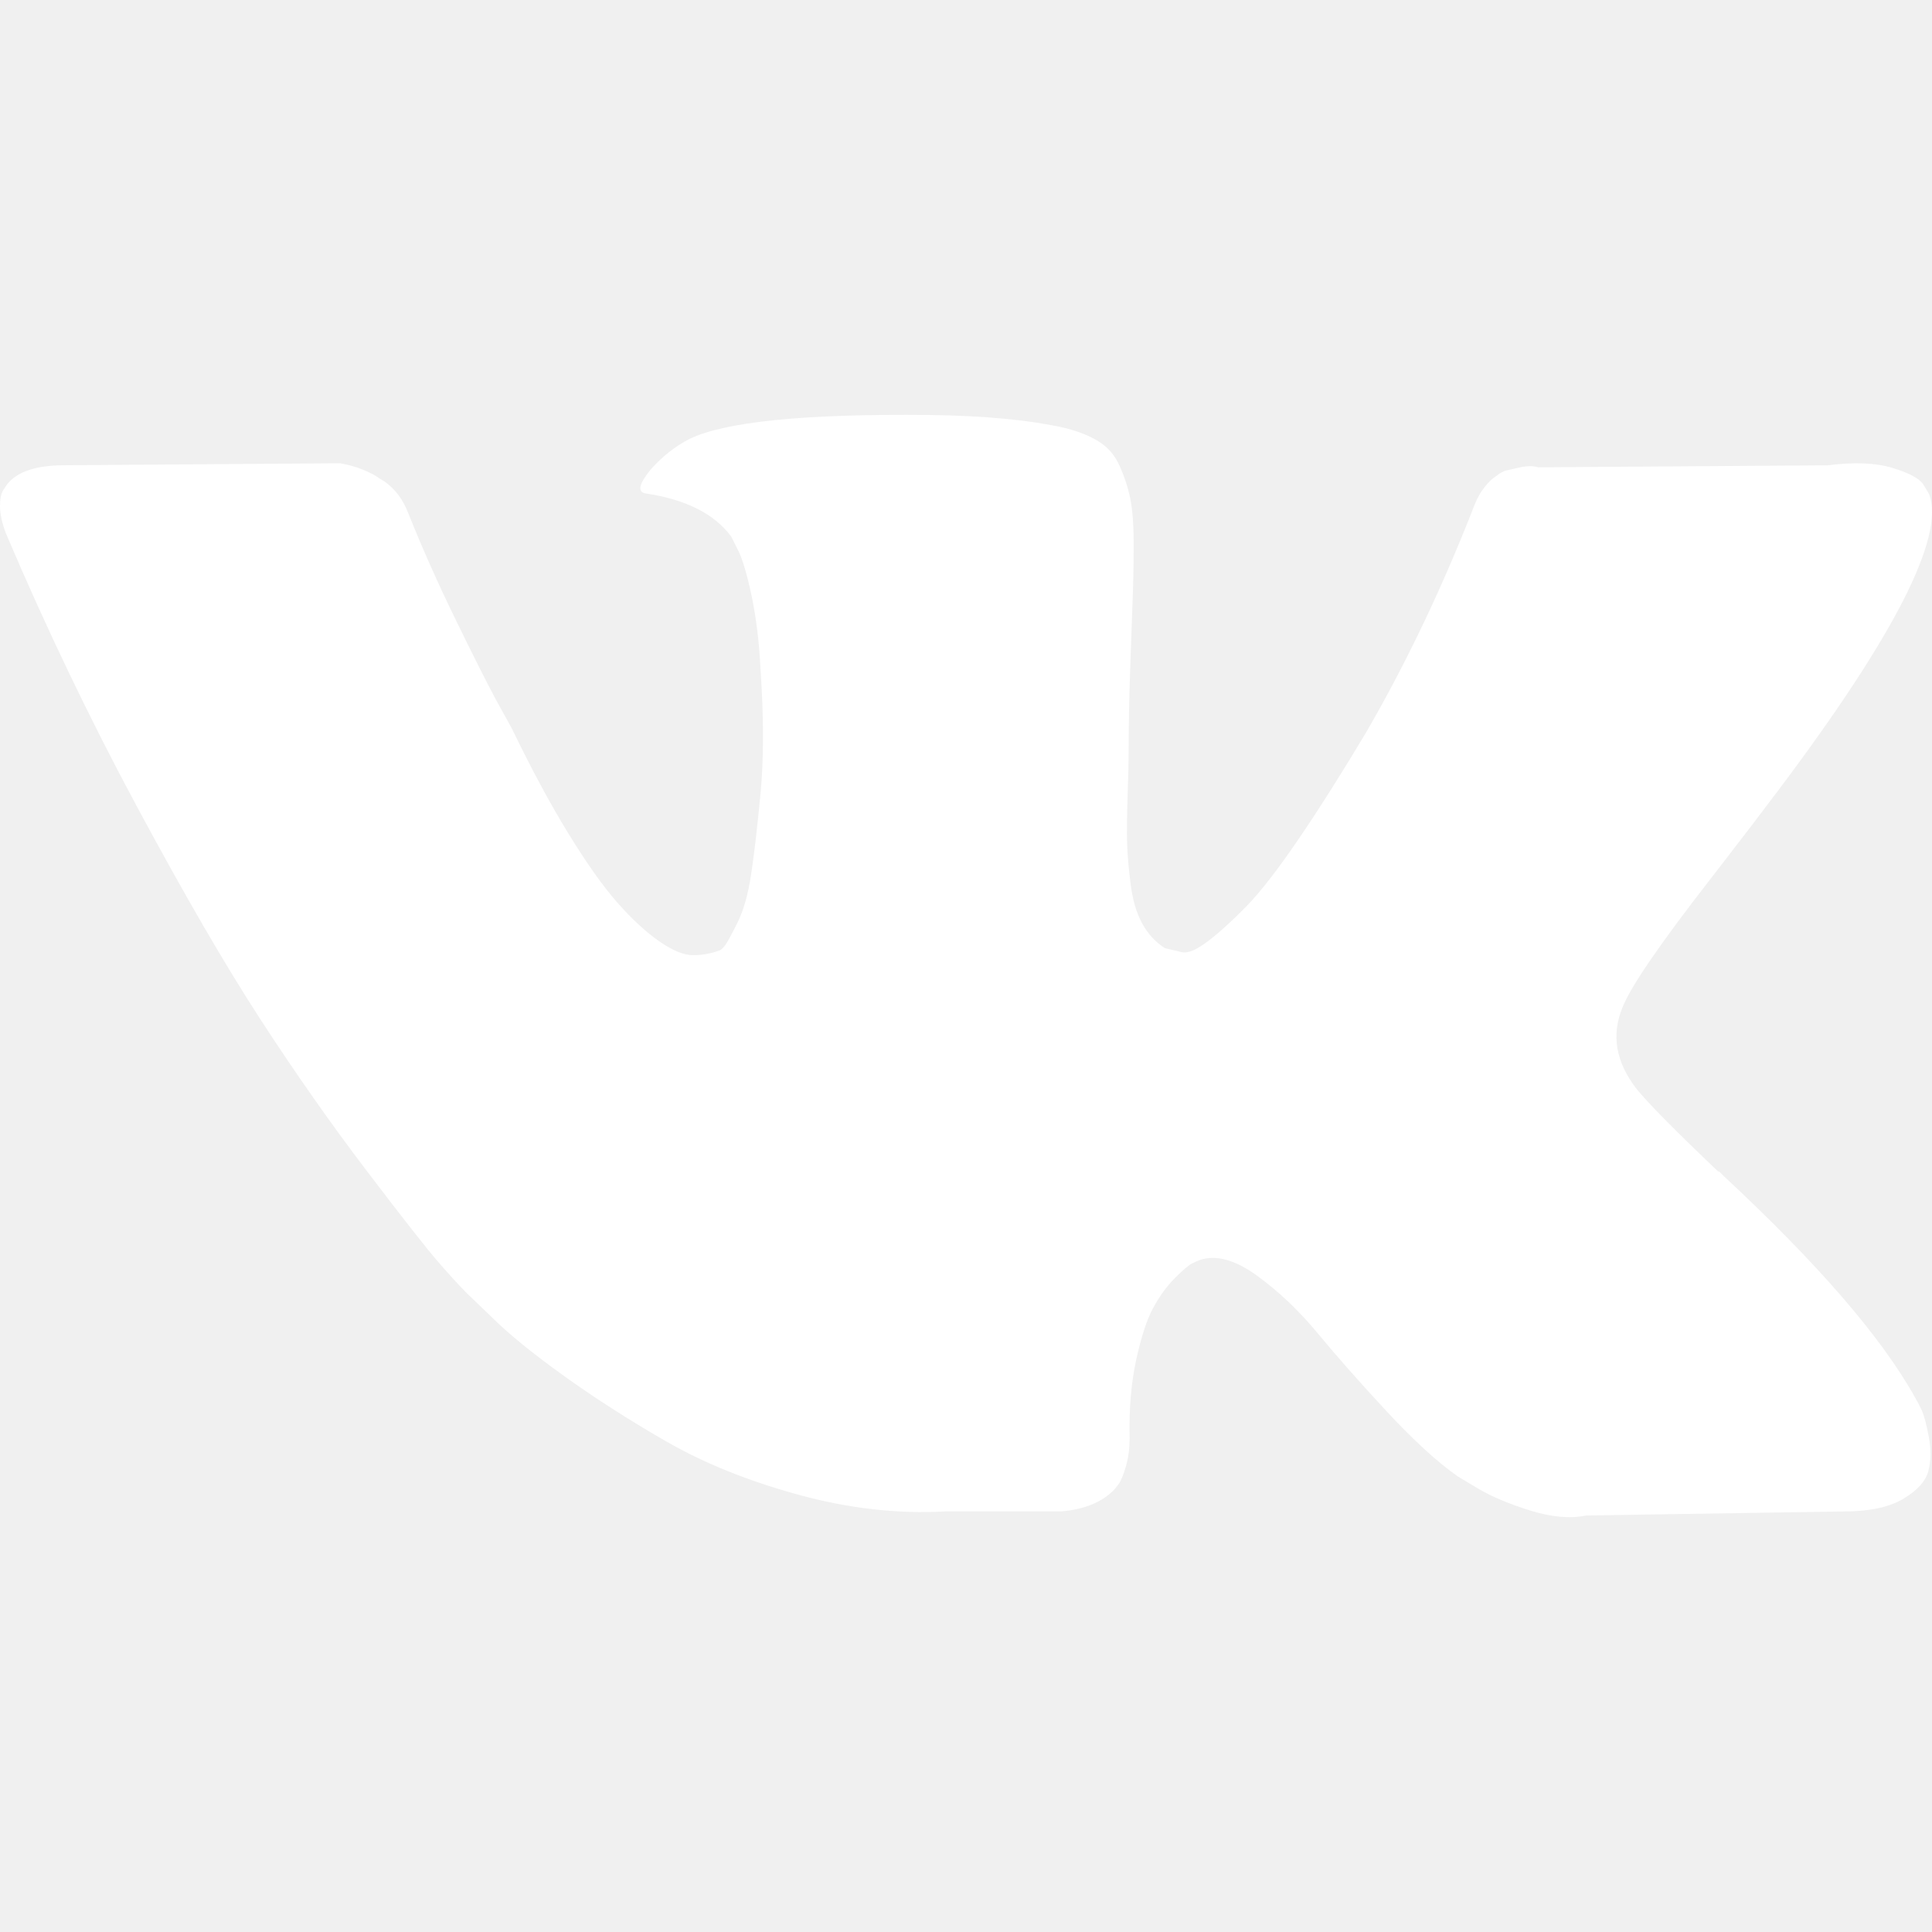
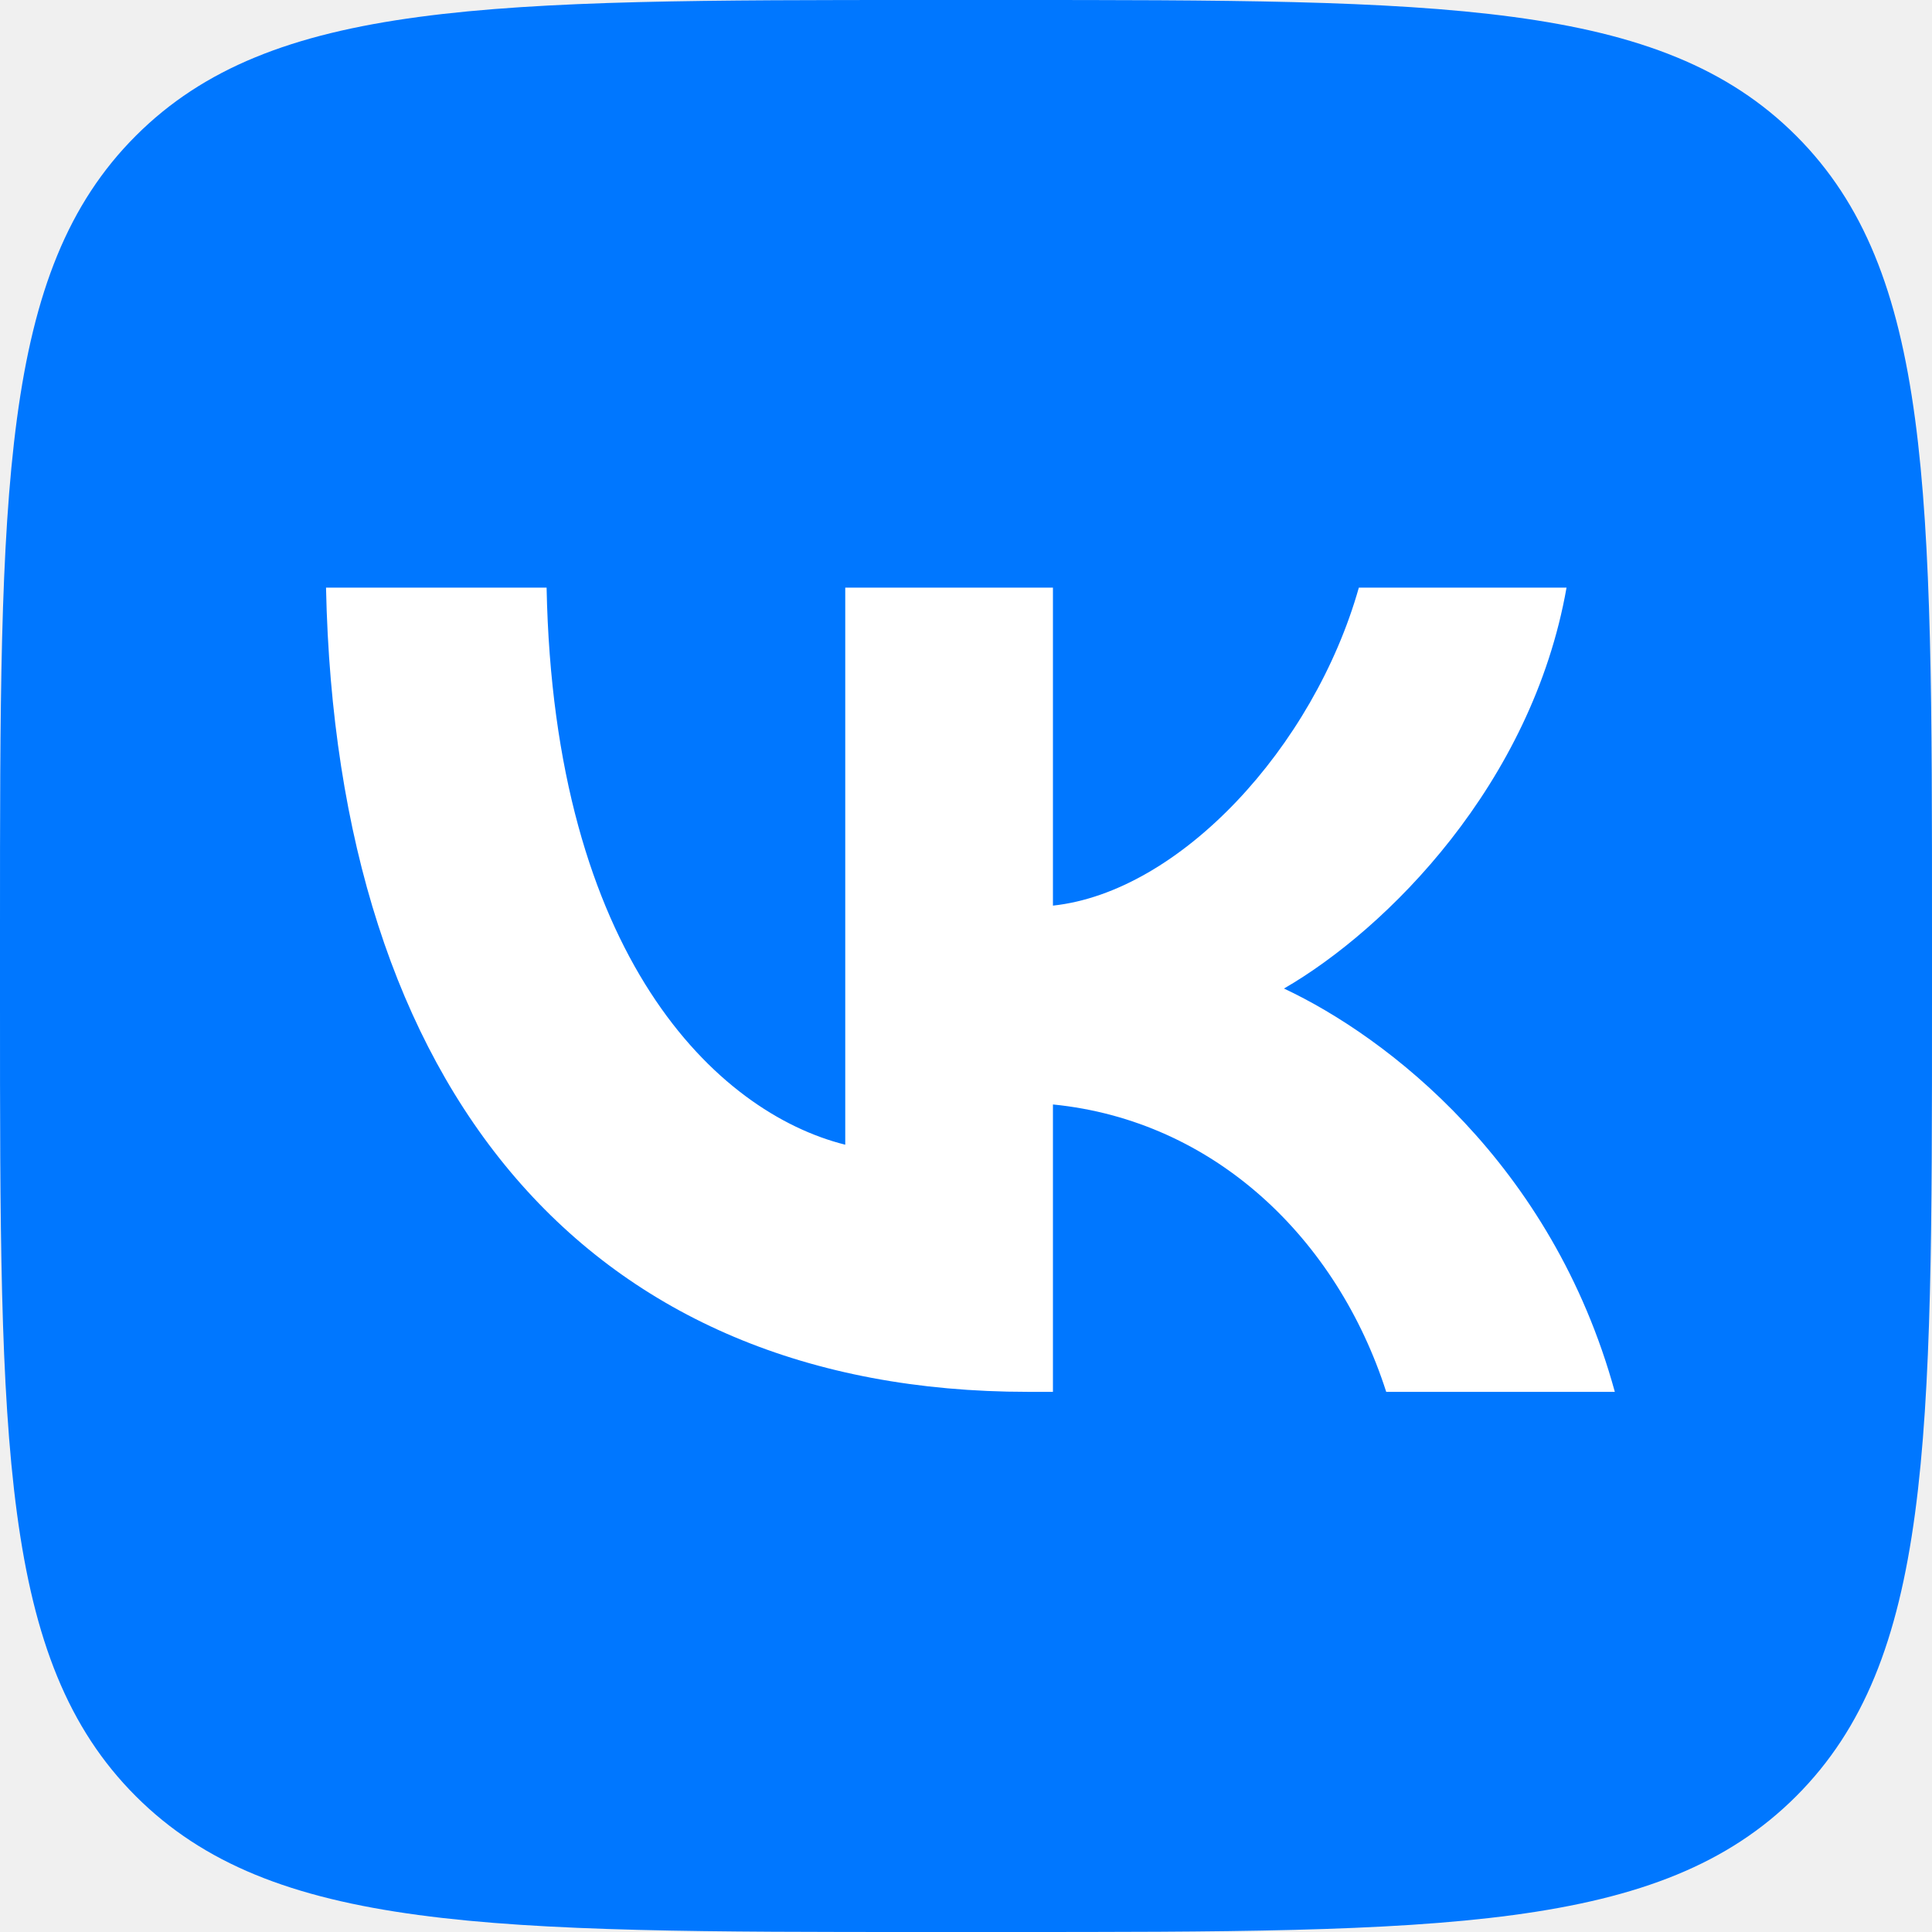
- <svg xmlns="http://www.w3.org/2000/svg" fill="white" version="1.1" id="Capa_1" x="0px" y="0px" width="548.358px" height="548.358px" viewBox="0 0 548.358 548.358" style="enable-background:new 0 0 548.358 548.358;" xml:space="preserve">
-   <g>
-     <path d="M545.451,400.298c-0.664-1.431-1.283-2.618-1.858-3.569c-9.514-17.135-27.695-38.167-54.532-63.102l-0.567-0.571   l-0.284-0.28l-0.287-0.287h-0.288c-12.18-11.611-19.893-19.418-23.123-23.415c-5.91-7.614-7.234-15.321-4.004-23.13   c2.282-5.9,10.854-18.36,25.696-37.397c7.807-10.089,13.99-18.175,18.556-24.267c32.931-43.78,47.208-71.756,42.828-83.939   l-1.701-2.847c-1.143-1.714-4.093-3.282-8.846-4.712c-4.764-1.427-10.853-1.663-18.278-0.712l-82.224,0.568   c-1.332-0.472-3.234-0.428-5.712,0.144c-2.475,0.572-3.713,0.859-3.713,0.859l-1.431,0.715l-1.136,0.859   c-0.952,0.568-1.999,1.567-3.142,2.995c-1.137,1.423-2.088,3.093-2.848,4.996c-8.952,23.031-19.13,44.444-30.553,64.238   c-7.043,11.803-13.511,22.032-19.418,30.693c-5.899,8.658-10.848,15.037-14.842,19.126c-4,4.093-7.61,7.372-10.852,9.849   c-3.237,2.478-5.708,3.525-7.419,3.142c-1.715-0.383-3.33-0.763-4.859-1.143c-2.663-1.714-4.805-4.045-6.42-6.995   c-1.622-2.95-2.714-6.663-3.285-11.136c-0.568-4.476-0.904-8.326-1-11.563c-0.089-3.233-0.048-7.806,0.145-13.706   c0.198-5.903,0.287-9.897,0.287-11.991c0-7.234,0.141-15.085,0.424-23.555c0.288-8.47,0.521-15.181,0.716-20.125   c0.194-4.949,0.284-10.185,0.284-15.705s-0.336-9.849-1-12.991c-0.656-3.138-1.663-6.184-2.99-9.137   c-1.335-2.95-3.289-5.232-5.853-6.852c-2.569-1.618-5.763-2.902-9.564-3.856c-10.089-2.283-22.936-3.518-38.547-3.71   c-35.401-0.38-58.148,1.906-68.236,6.855c-3.997,2.091-7.614,4.948-10.848,8.562c-3.427,4.189-3.905,6.475-1.431,6.851   c11.422,1.711,19.508,5.804,24.267,12.275l1.715,3.429c1.334,2.474,2.666,6.854,3.999,13.134c1.331,6.28,2.19,13.227,2.568,20.837   c0.95,13.897,0.95,25.793,0,35.689c-0.953,9.9-1.853,17.607-2.712,23.127c-0.859,5.52-2.143,9.993-3.855,13.418   c-1.715,3.426-2.856,5.52-3.428,6.28c-0.571,0.76-1.047,1.239-1.425,1.427c-2.474,0.948-5.047,1.431-7.71,1.431   c-2.667,0-5.901-1.334-9.707-4c-3.805-2.666-7.754-6.328-11.847-10.992c-4.093-4.665-8.709-11.184-13.85-19.558   c-5.137-8.374-10.467-18.271-15.987-29.691l-4.567-8.282c-2.855-5.328-6.755-13.086-11.704-23.267   c-4.952-10.185-9.329-20.037-13.134-29.554c-1.521-3.997-3.806-7.04-6.851-9.134l-1.429-0.859c-0.95-0.76-2.475-1.567-4.567-2.427   c-2.095-0.859-4.281-1.475-6.567-1.854l-78.229,0.568c-7.994,0-13.418,1.811-16.274,5.428l-1.143,1.711   C0.288,140.146,0,141.668,0,143.763c0,2.094,0.571,4.664,1.714,7.707c11.42,26.84,23.839,52.725,37.257,77.659   c13.418,24.934,25.078,45.019,34.973,60.237c9.897,15.229,19.985,29.602,30.264,43.112c10.279,13.515,17.083,22.176,20.412,25.981   c3.333,3.812,5.951,6.662,7.854,8.565l7.139,6.851c4.568,4.569,11.276,10.041,20.127,16.416   c8.853,6.379,18.654,12.659,29.408,18.85c10.756,6.181,23.269,11.225,37.546,15.126c14.275,3.905,28.169,5.472,41.684,4.716h32.834   c6.659-0.575,11.704-2.669,15.133-6.283l1.136-1.431c0.764-1.136,1.479-2.901,2.139-5.276c0.668-2.379,1-5,1-7.851   c-0.195-8.183,0.428-15.558,1.852-22.124c1.423-6.564,3.045-11.513,4.859-14.846c1.813-3.33,3.859-6.14,6.136-8.418   c2.282-2.283,3.908-3.666,4.862-4.142c0.948-0.479,1.705-0.804,2.276-0.999c4.568-1.522,9.944-0.048,16.136,4.429   c6.187,4.473,11.99,9.996,17.418,16.56c5.425,6.57,11.943,13.941,19.555,22.124c7.617,8.186,14.277,14.271,19.985,18.274   l5.708,3.426c3.812,2.286,8.761,4.38,14.853,6.283c6.081,1.902,11.409,2.378,15.984,1.427l73.087-1.14   c7.229,0,12.854-1.197,16.844-3.572c3.998-2.379,6.373-5,7.139-7.851c0.764-2.854,0.805-6.092,0.145-9.712   C546.782,404.25,546.115,401.725,545.451,400.298z" />
-   </g>
+ <svg xmlns="http://www.w3.org/2000/svg" fill="none" height="48" width="48" viewBox="0 0 48 48">
+   <path d="M0 23.04C0 12.179 0 6.748 3.374 3.374S12.18 0 23.04 0h1.92c10.861 0 16.292 0 19.666 3.374C48 6.748 48 12.18 48 23.04v1.92c0 10.861 0 16.292-3.374 19.666C41.252 48 35.82 48 24.96 48h-1.92c-10.861 0-16.292 0-19.666-3.374C0 41.252 0 35.82 0 24.96z" fill="#0077FF" />
+   <path d="M25.54 34.58c-10.94 0-17.18-7.5-17.44-19.98h5.48c.18 9.16 4.22 13.04 7.42 13.84V14.6h5.16v7.9c3.16-.34 6.48-3.94 7.6-7.9h5.16c-.86 4.88-4.46 8.48-7.02 9.96 2.56 1.2 6.66 4.34 8.22 10.02h-5.68c-1.22-3.8-4.26-6.74-8.28-7.14v7.14z" fill="#FFFFFF" />
</svg>
